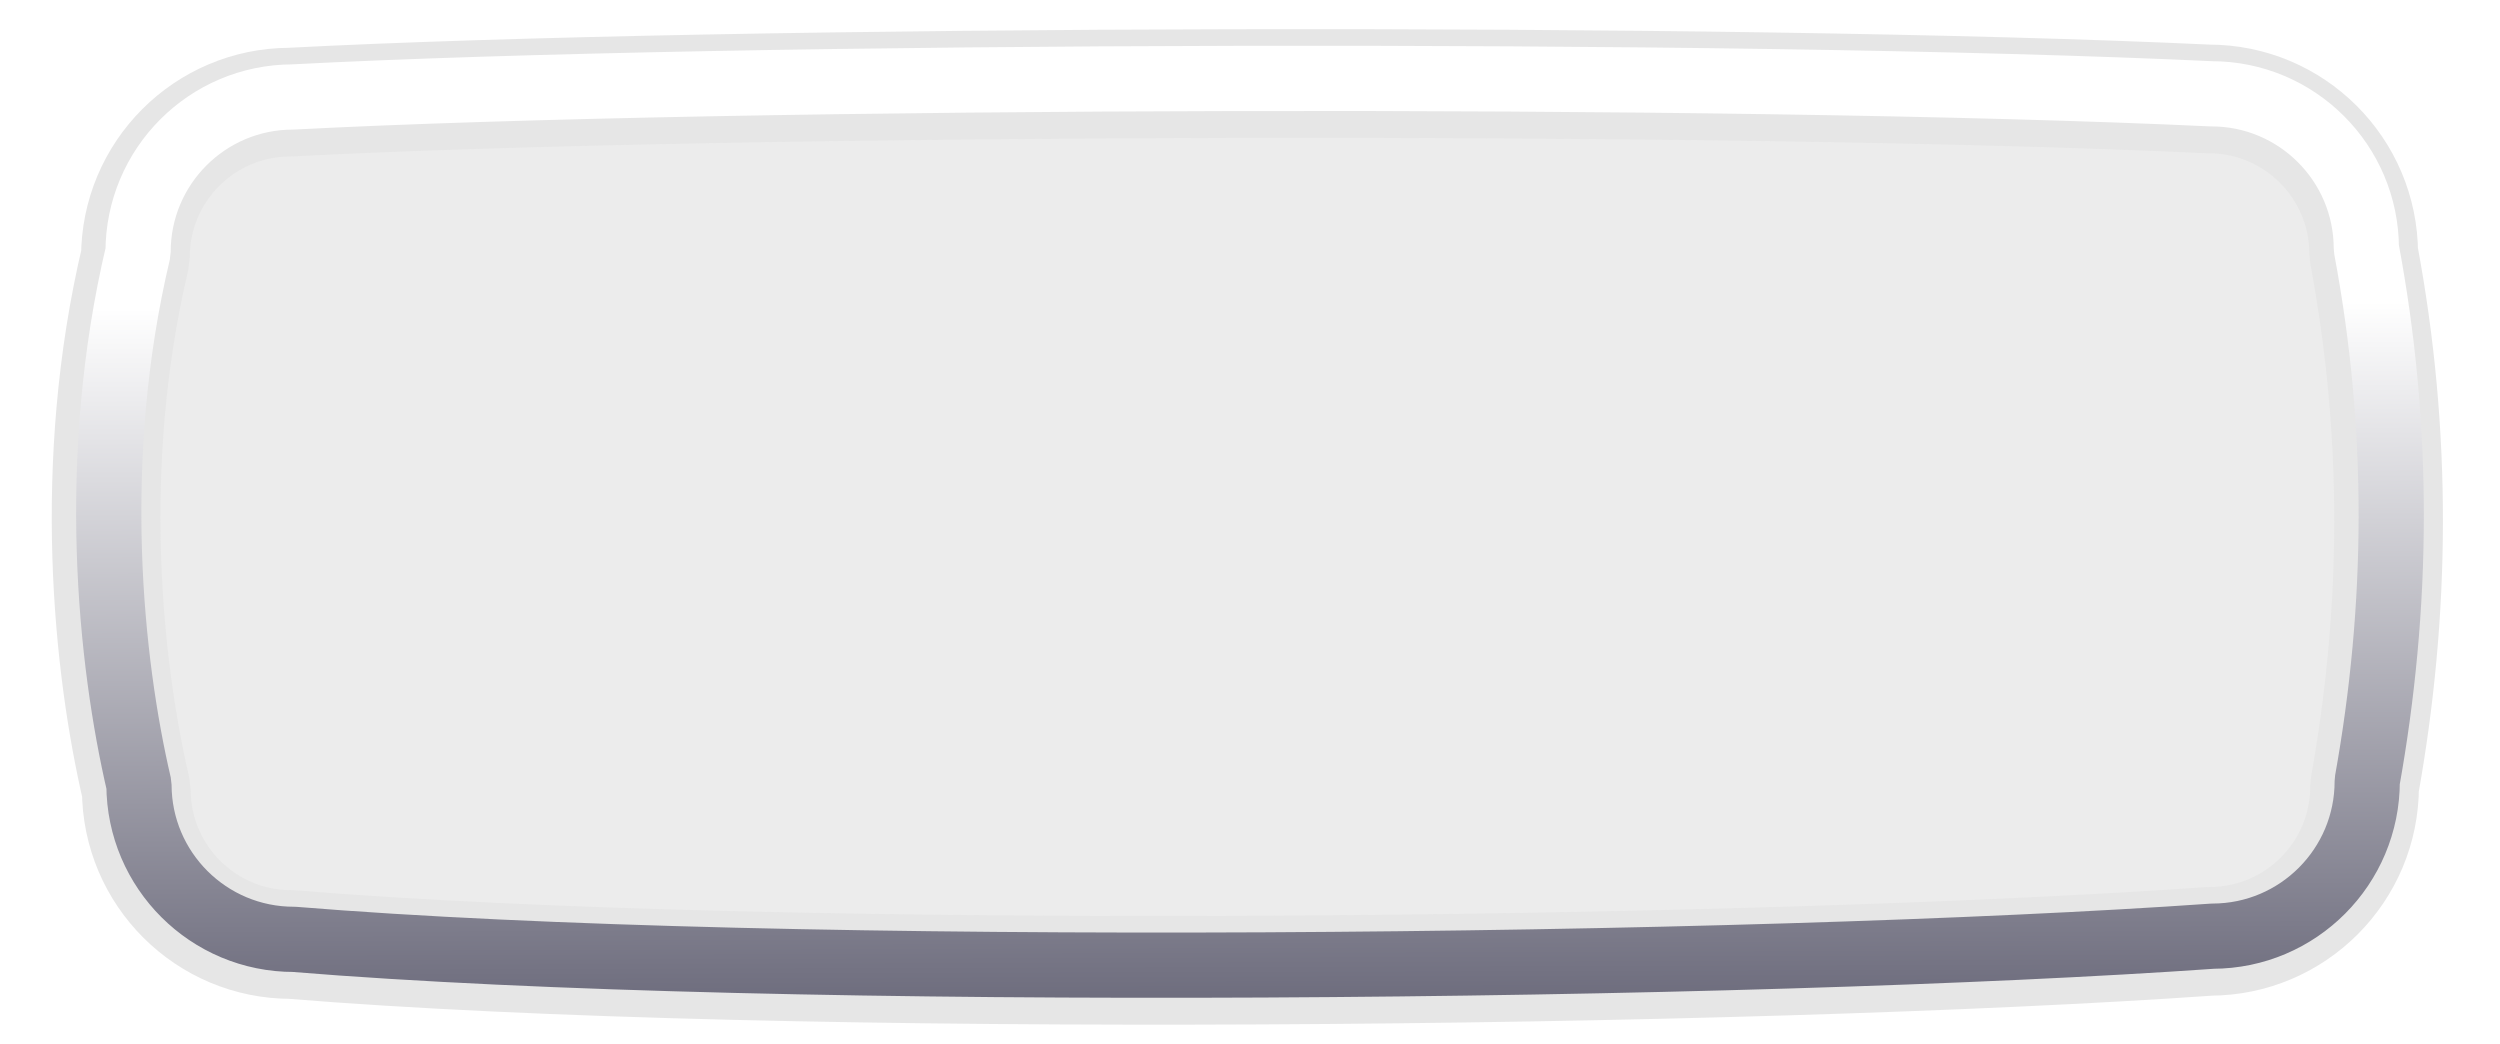
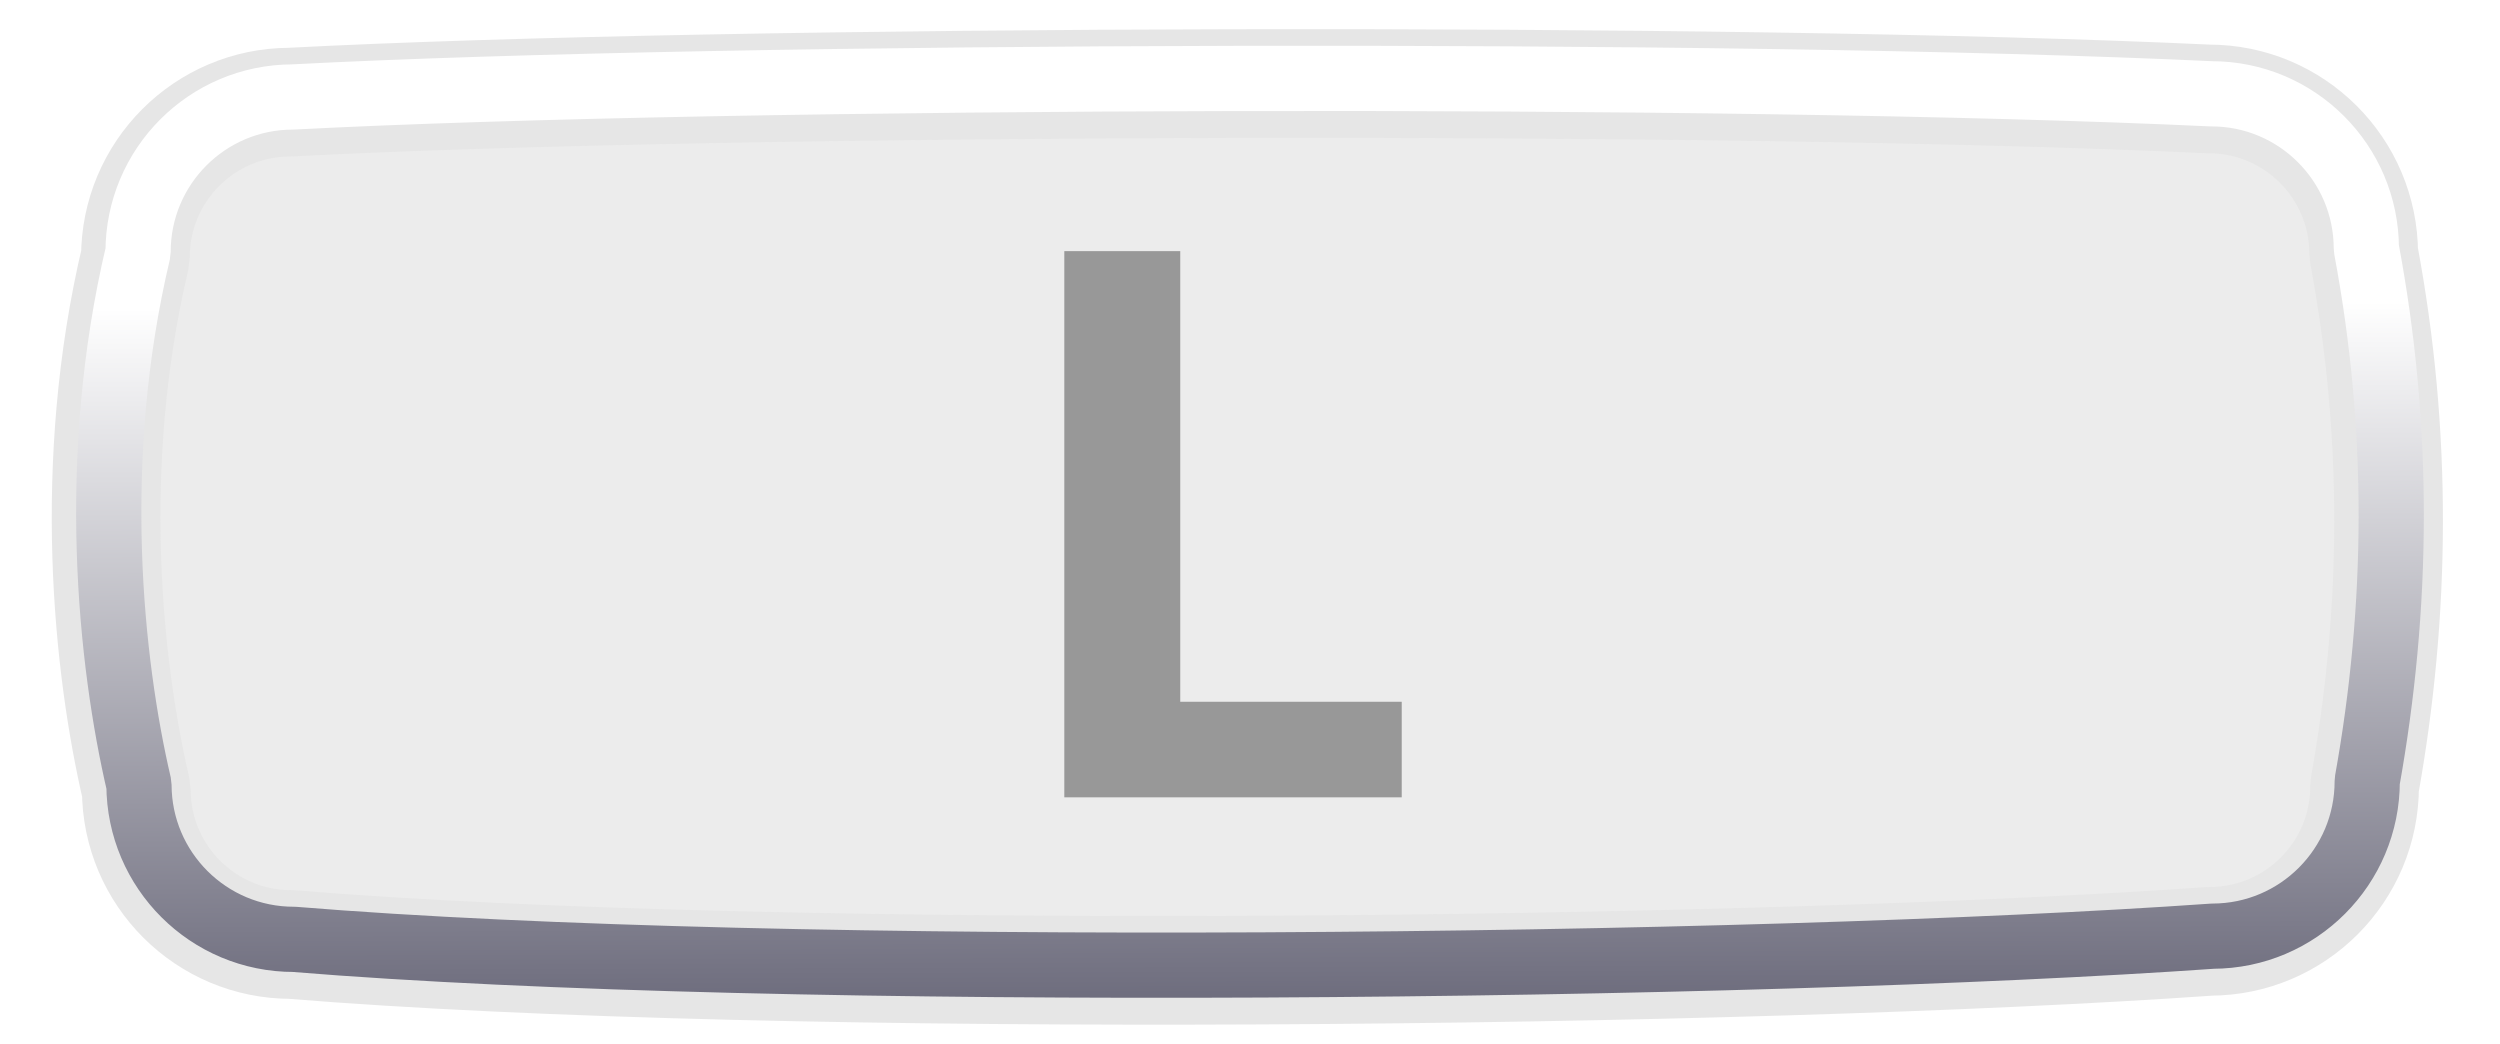
- <svg xmlns="http://www.w3.org/2000/svg" width="86.25pt" height="36pt" viewBox="0 0 86.25 36">
-   <defs>
+ <svg xmlns="http://www.w3.org/2000/svg" width="86.25pt" height="36pt" viewBox="0 0 86.25 36" version="1.1" id="svg2">
+   <defs id="defs2">
    <linearGradient id="gradient0" gradientUnits="objectBoundingBox" x1="0.539" y1="0.255" x2="0.547" y2="1.34" spreadMethod="pad">
-       <stop stop-color="#ffffff" offset="0" stop-opacity="1" />
-       <stop stop-color="#6b6a7b" offset="0.736" stop-opacity="1" />
+       <stop stop-color="#ffffff" offset="0" stop-opacity="1" id="stop1" />
+       <stop stop-color="#6b6a7b" offset="0.736" stop-opacity="1" id="stop2" />
    </linearGradient>
  </defs>
  <path id="shape0" transform="matrix(0.9999986 -0.001657611 0.001657611 0.9999986 3.635534 2.948081)" fill="#a6a6a6" fill-opacity="0.208" fill-rule="evenodd" stroke="#e6e6e6" stroke-width="3.75" stroke-linecap="square" stroke-linejoin="bevel" d="M6.37 0.586C21.438 -0.178 56.147 -0.212 72.558 0.586C75.509 0.586 77.902 2.978 77.902 5.93C79.066 12.184 78.987 18.3 77.902 24.305C77.902 27.256 75.509 29.648 72.558 29.648C56.709 30.735 23.219 31.061 6.37 29.648C3.419 29.648 1.027 27.256 1.027 24.305C0.053 20.099 -0.688 13.098 1.027 5.93C1.027 2.978 3.419 0.586 6.37 0.586Z" />
  <path id="shape01" transform="matrix(0.9999986 -0.001657611 0.001657611 0.9999986 3.726959 2.770367)" fill="none" stroke="url(#gradient0)" stroke-width="2.25" stroke-linecap="square" stroke-linejoin="bevel" d="M6.37 0.586C21.438 -0.178 56.147 -0.212 72.558 0.586C75.509 0.586 77.902 2.978 77.902 5.93C79.066 12.184 78.987 18.3 77.902 24.305C77.902 27.256 75.509 29.648 72.558 29.648C56.709 30.735 23.219 31.061 6.37 29.648C3.419 29.648 1.027 27.256 1.027 24.305C0.053 20.099 -0.688 13.098 1.027 5.93C1.027 2.978 3.419 0.586 6.37 0.586Z" />
+   <text xml:space="preserve" style="font-weight:bold;font-size:26.413px;font-family:'Open Sans';-inkscape-font-specification:'Open Sans, Bold';fill:#989898;stroke-width:0.535;fill-opacity:1" x="34.343" y="27.509" id="text2">
+     <tspan id="tspan2" style="stroke-width:0.535;fill:#989898;fill-opacity:1" x="34.343" y="27.509">L</tspan>
+   </text>
</svg>
